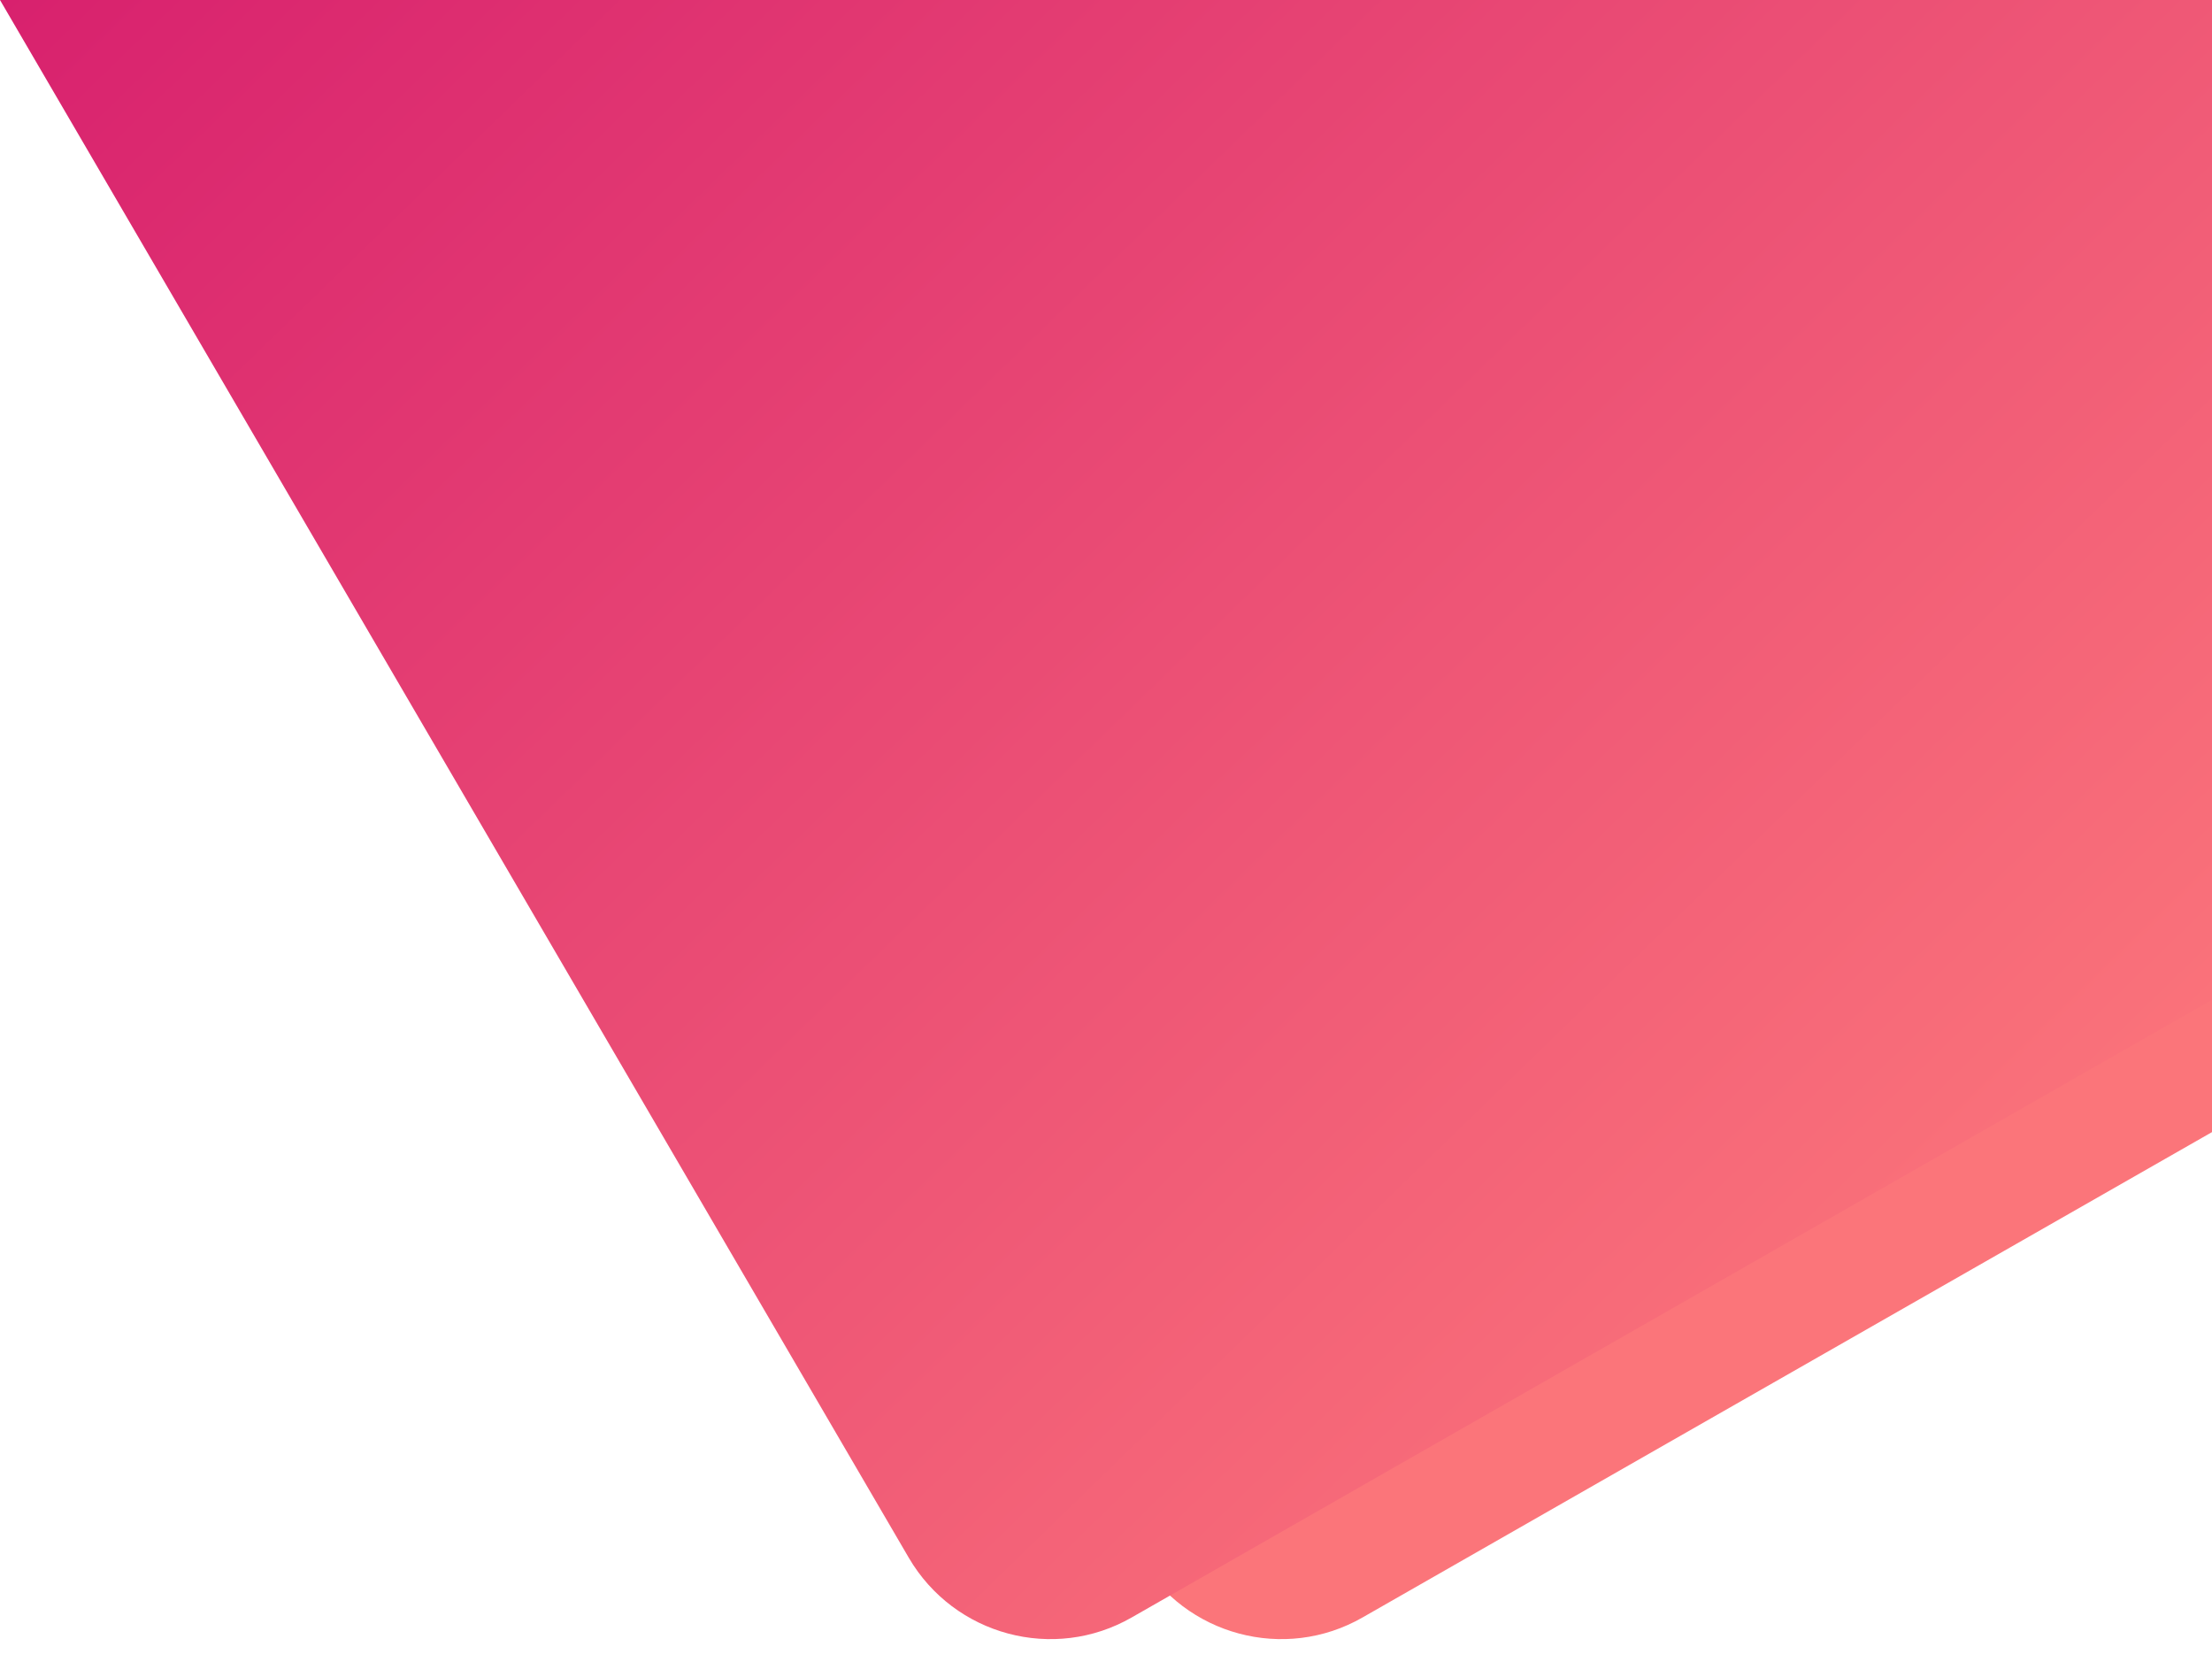
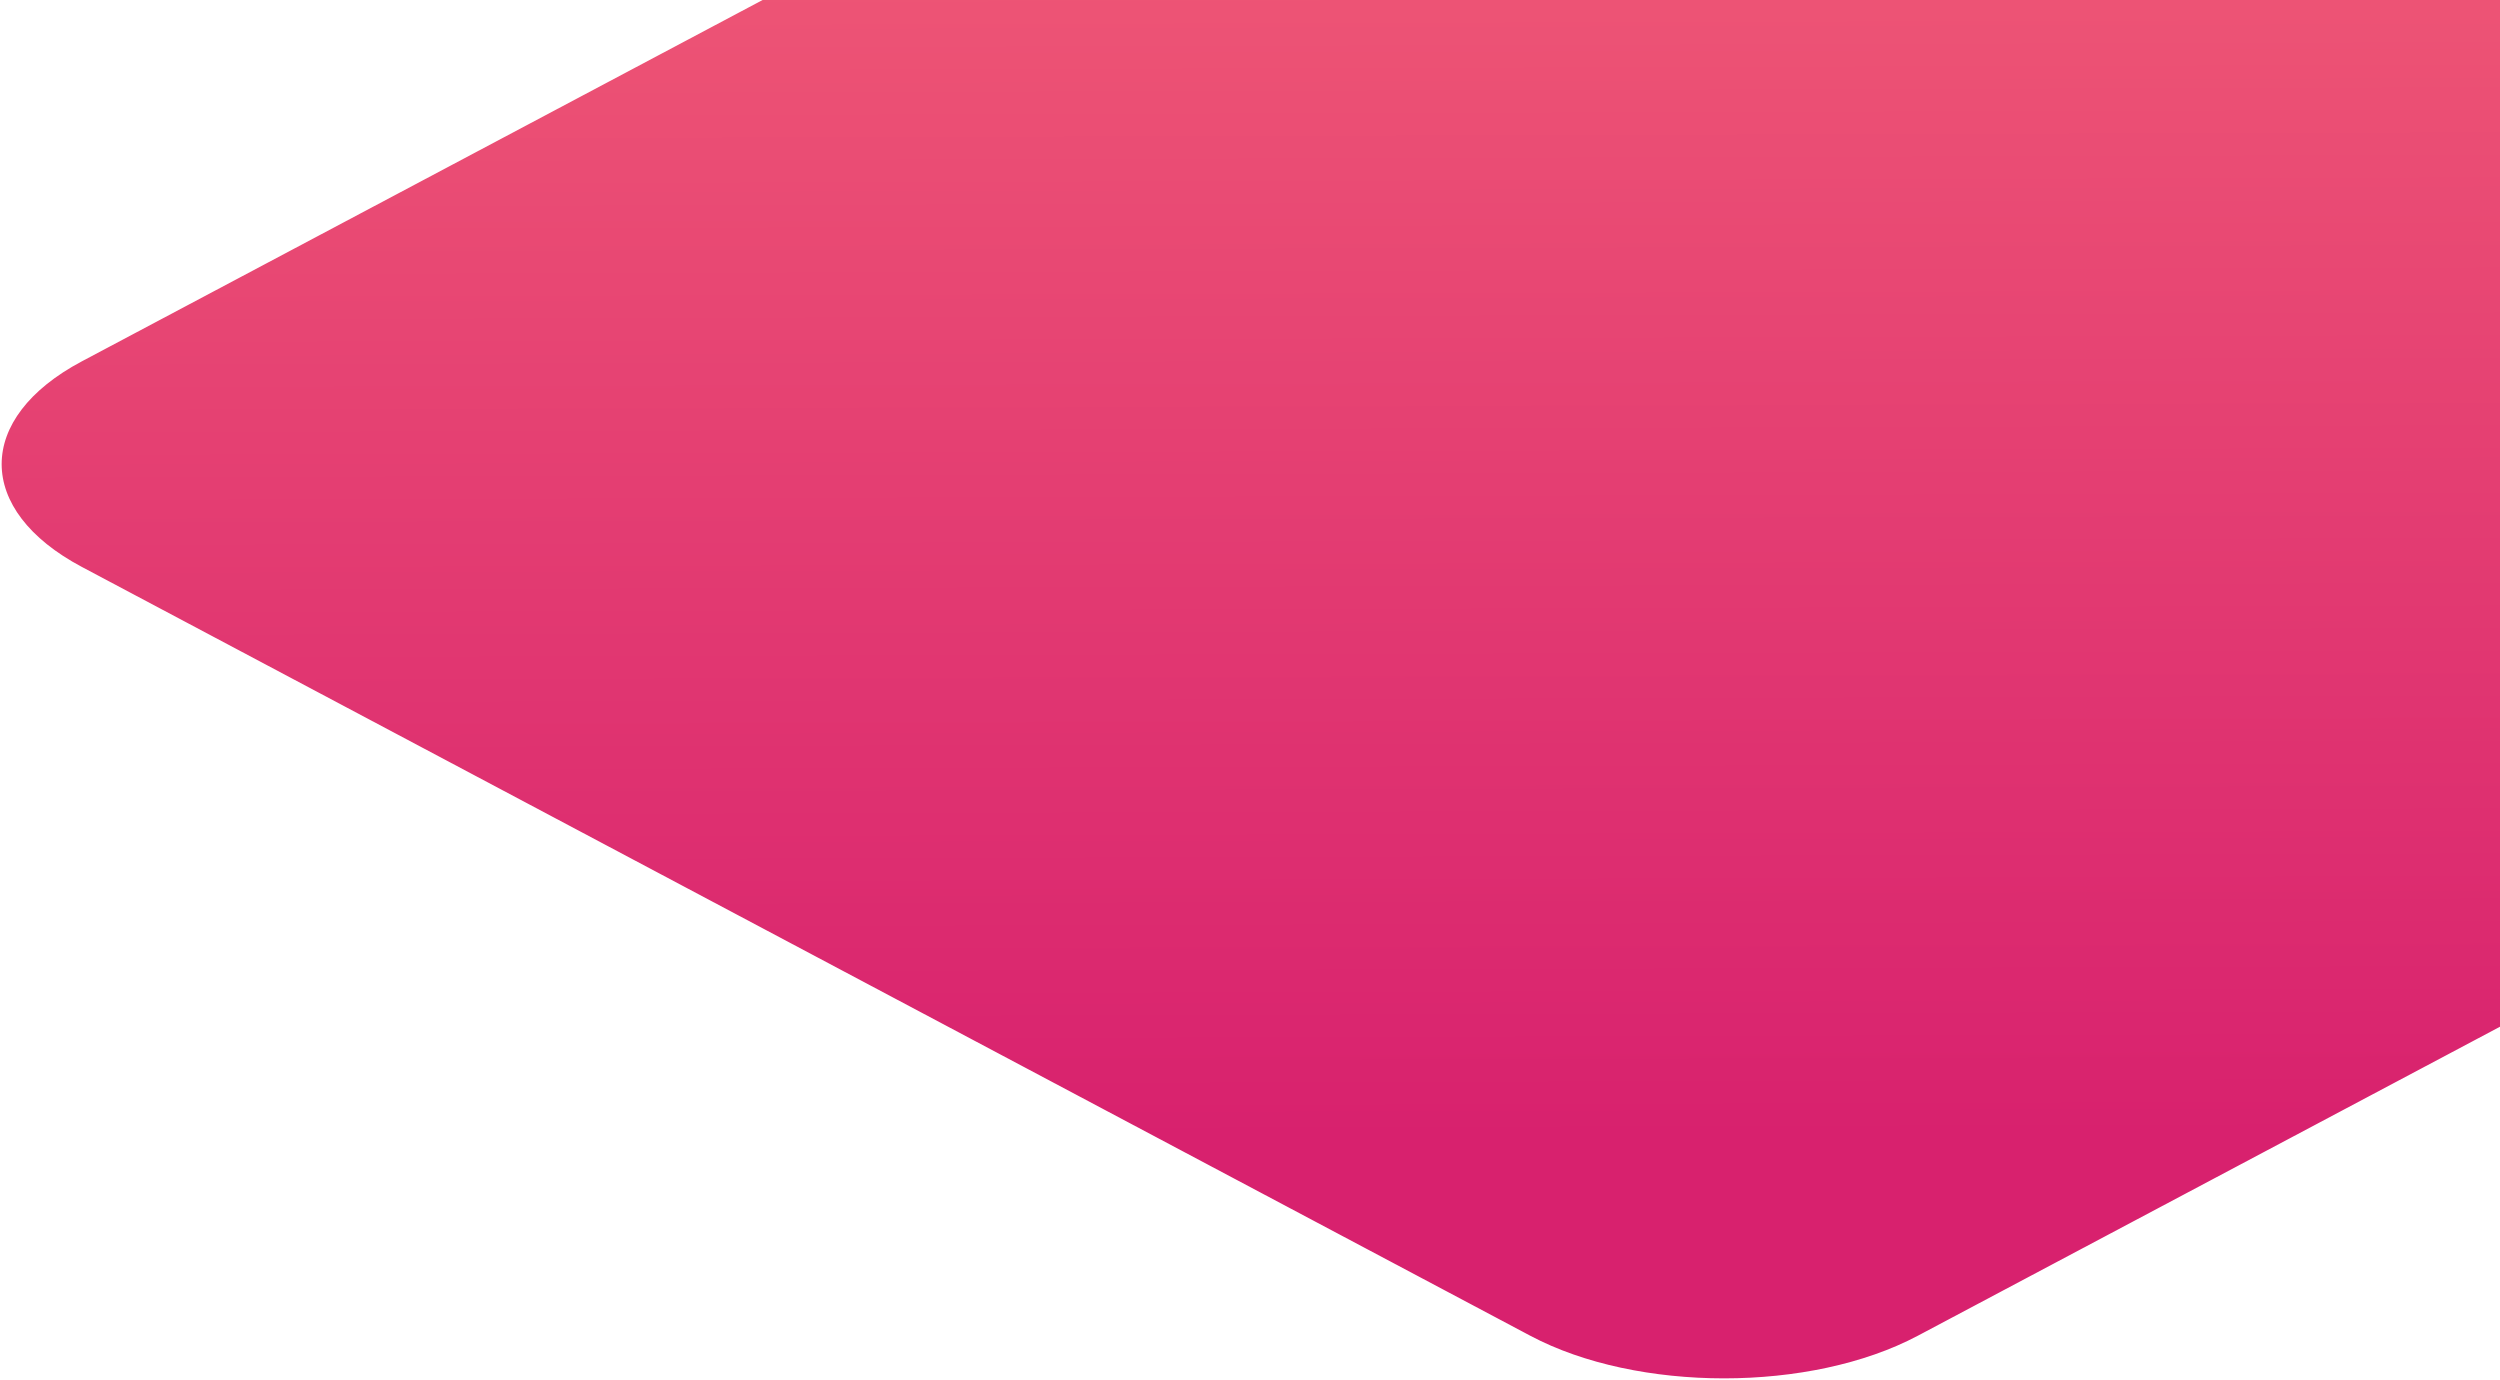
- <svg xmlns="http://www.w3.org/2000/svg" version="1.1" id="Layer_1" x="0px" y="0px" viewBox="0 0 453.2 340.4" style="enable-background:new 0 0 453.2 340.4;" xml:space="preserve">
-   <style type="text/css">
- 	.st0{fill:#FB757A;}
- 	.st1{fill:url(#SVGID_1_);}
- </style>
-   <path class="st0" d="M47.3,0l186.2,319.1c9.3,15.9,29.7,21.4,45.7,12.2c0,0,109-62.3,174-99.4V0H47.3z" />
-   <linearGradient id="SVGID_1_" gradientUnits="userSpaceOnUse" x1="84.359" y1="-81.962" x2="406.793" y2="249.9">
-     <stop offset="0" style="stop-color:#D8216E" />
-     <stop offset="1" style="stop-color:#FA727A" />
-   </linearGradient>
-   <path class="st1" d="M0,0l186.2,319.1c9.3,15.9,29.7,21.4,45.7,12.2l221.3-126.5V0H0z" />
+ <svg xmlns="http://www.w3.org/2000/svg" width="1140" height="629" viewBox="0 0 1140 629" fill="none">
+   <rect width="1291.79" height="947.772" rx="100" transform="matrix(0.883282 -0.468842 0.883282 0.468842 -50.9854 211.644)" fill="url(#paint0_linear)" />
+   <defs>
+     <linearGradient id="paint0_linear" x1="294.707" y1="947.772" x2="1264.51" y2="-32.946" gradientUnits="userSpaceOnUse">
+       <stop stop-color="#D8216E" />
+       <stop offset="1" stop-color="#FD7A7A" />
+     </linearGradient>
+   </defs>
</svg>
